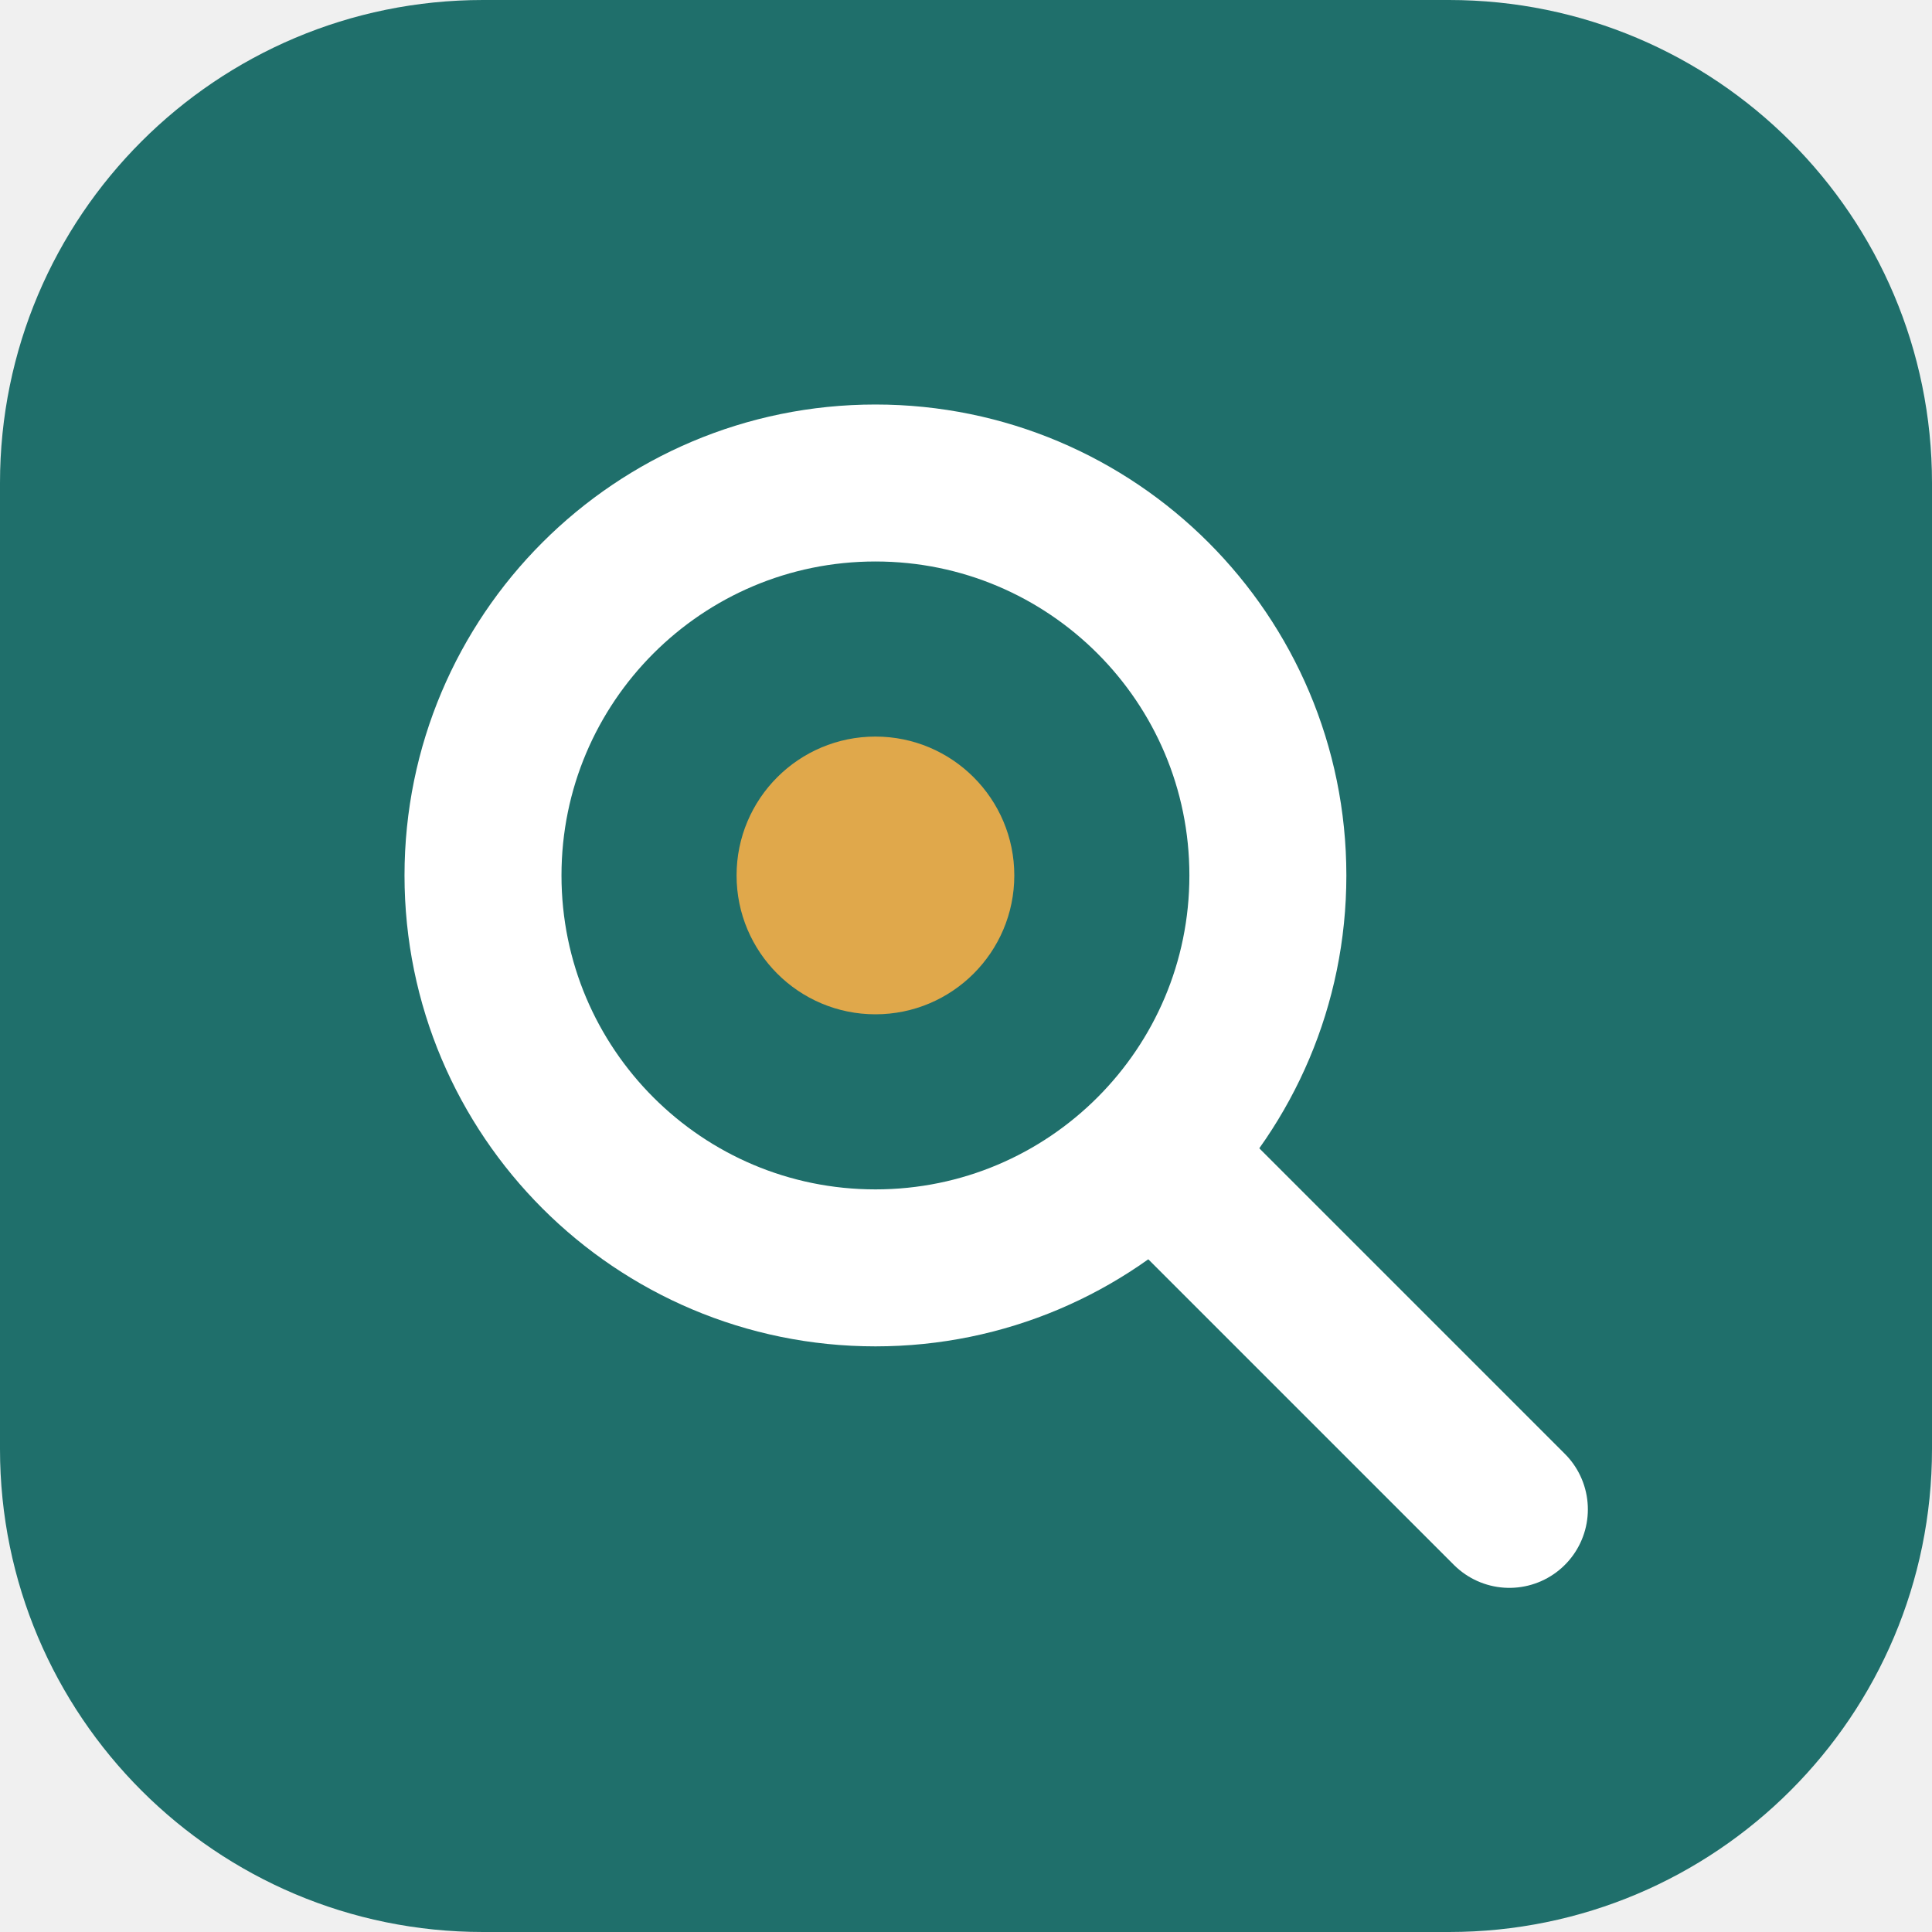
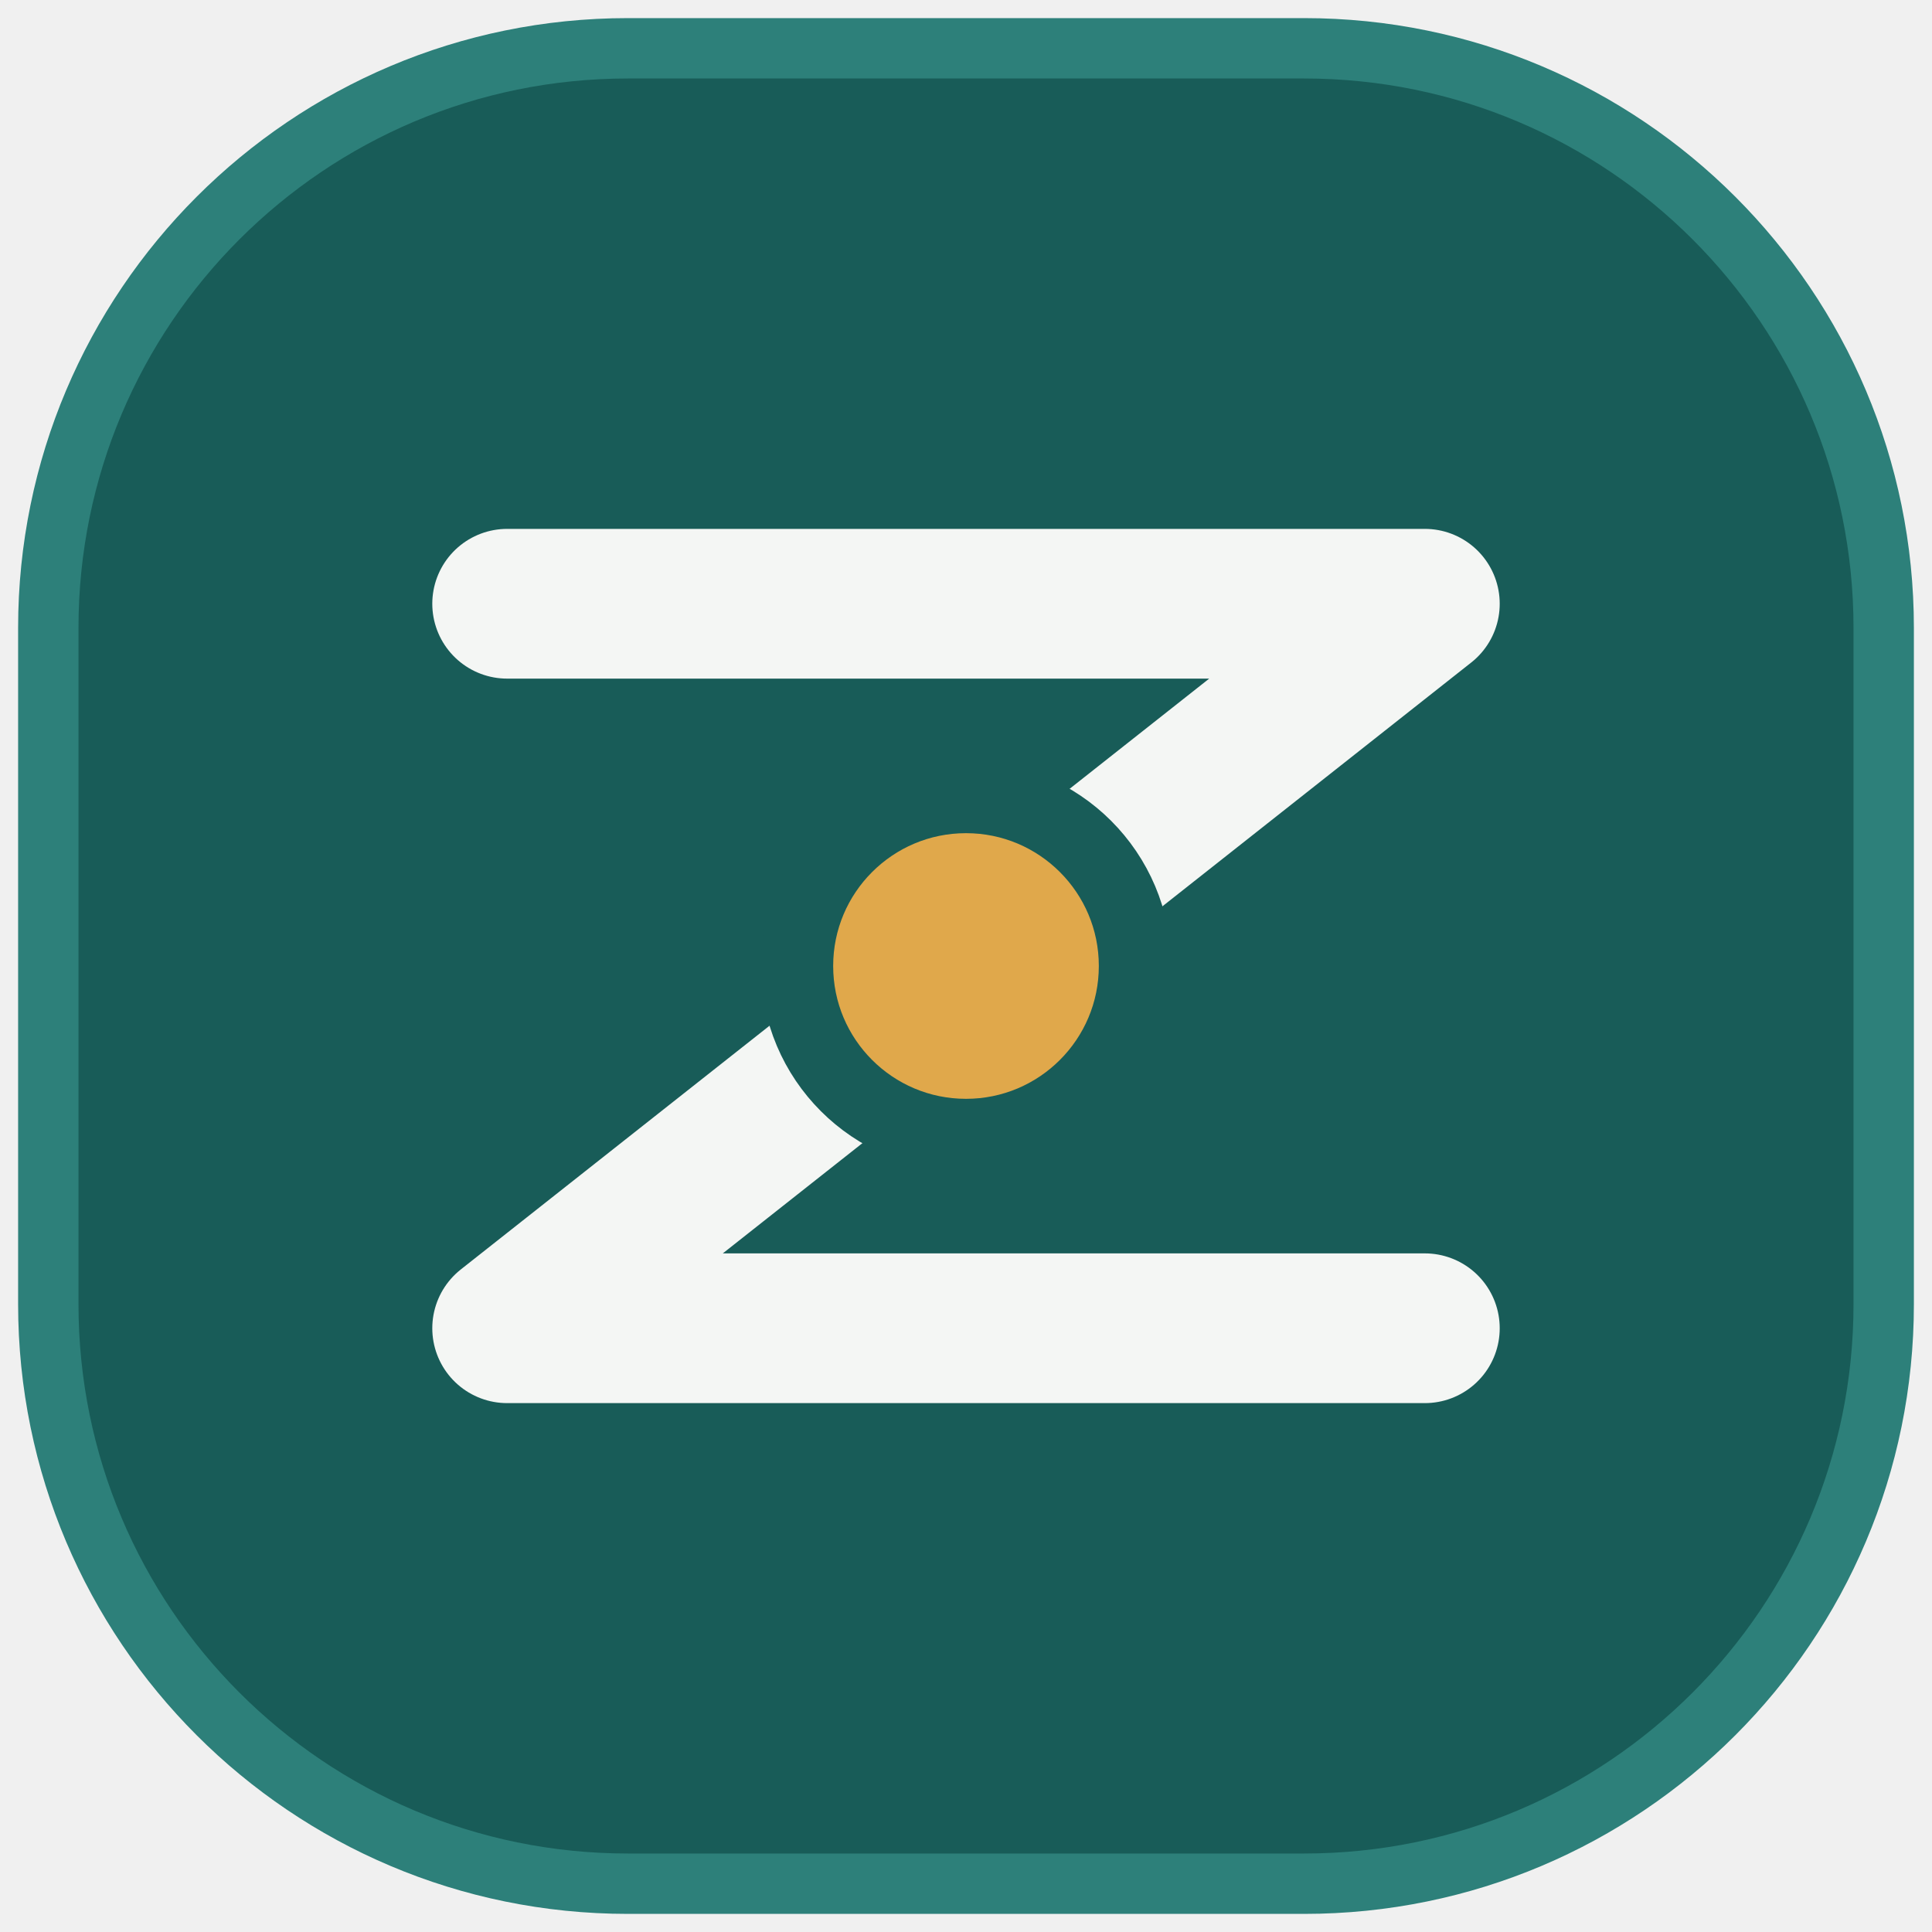
- <svg xmlns="http://www.w3.org/2000/svg" viewBox="0 0 32 32">
-   <rect width="32" height="32" rx="8" fill="#1F6F6B" />
-   <circle cx="14.5" cy="14.5" r="6.5" fill="none" stroke="#fff" stroke-width="2.6" />
-   <path d="M19.5 19.5 25 25" stroke="#fff" stroke-width="2.6" stroke-linecap="round" />
-   <circle cx="14.5" cy="14.5" r="2.3" fill="#E0A84B" />
+ <svg xmlns="http://www.w3.org/2000/svg" viewBox="0 0 40 40">
+   <rect x="1" y="1" width="38" height="38" rx="12" fill="#185C58" stroke="#2D807A" stroke-width="1.25" />
+   <path d="M10.5 12.5h19l-19 15h19" fill="none" stroke="#F4F6F4" stroke-width="3.1" stroke-linecap="round" stroke-linejoin="round" />
+   <circle cx="20" cy="20" r="3.5" fill="#E0A84B" stroke="#185C58" stroke-width="1.5" />
</svg>
